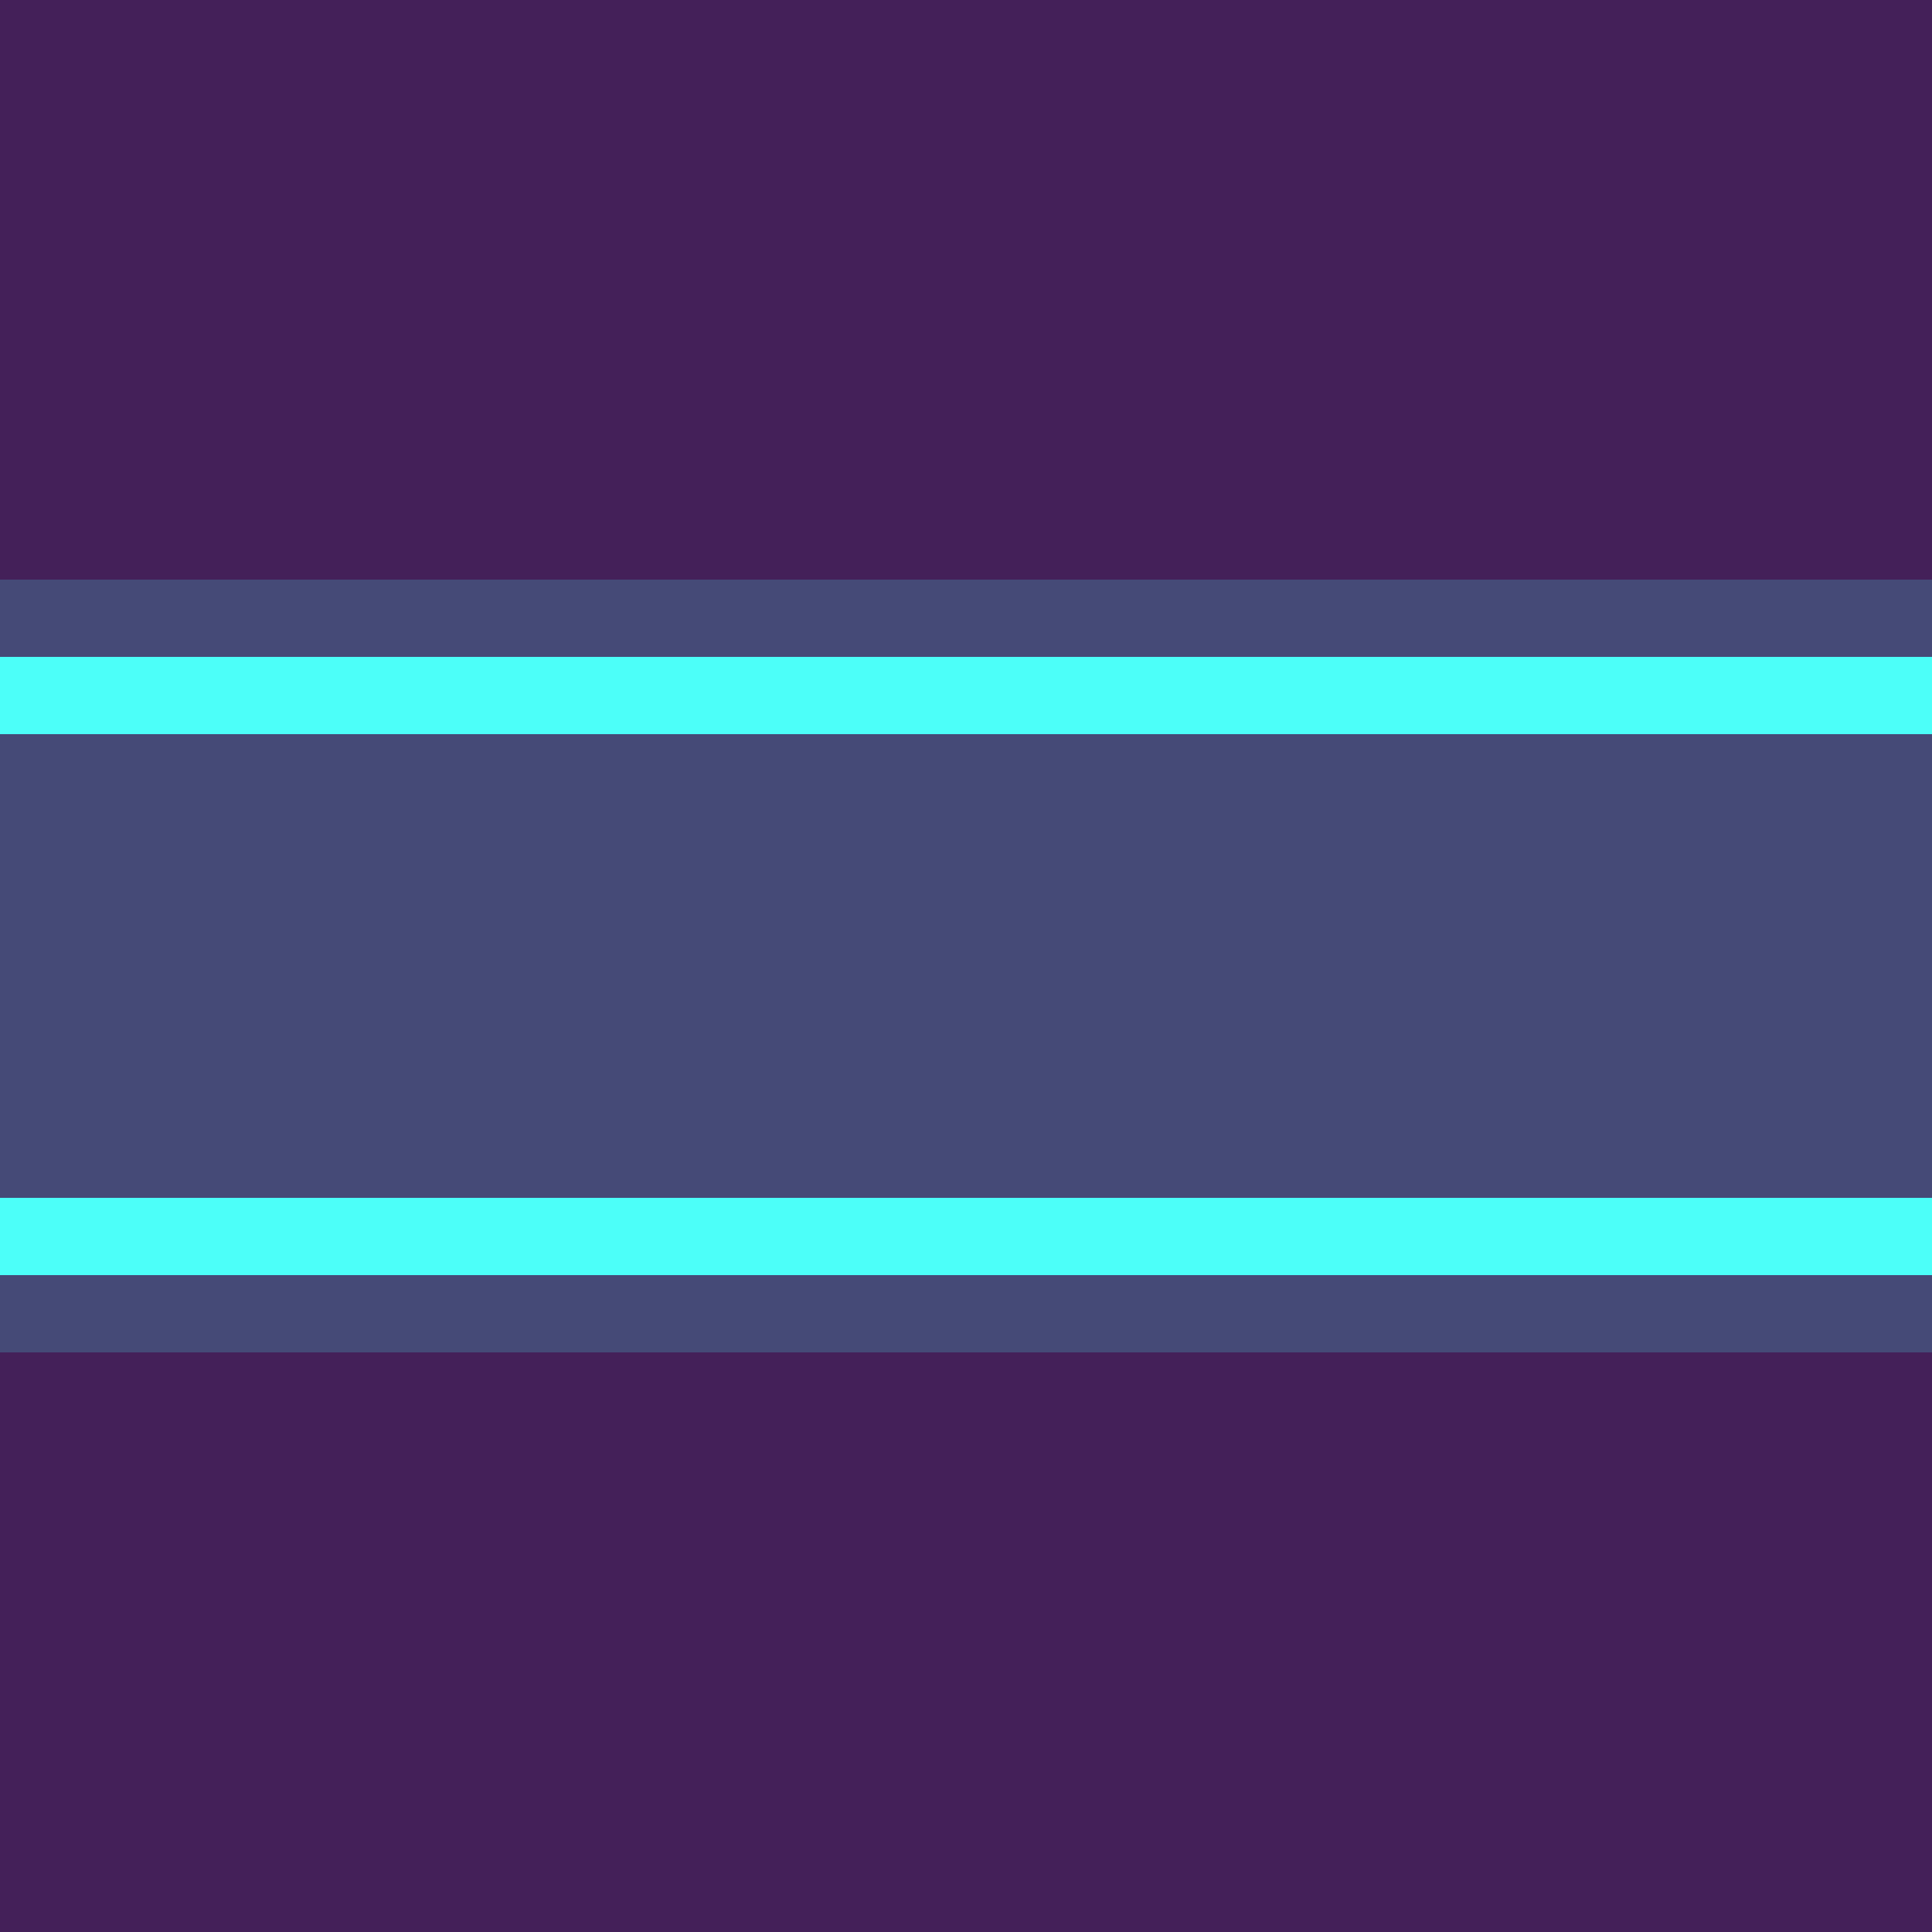
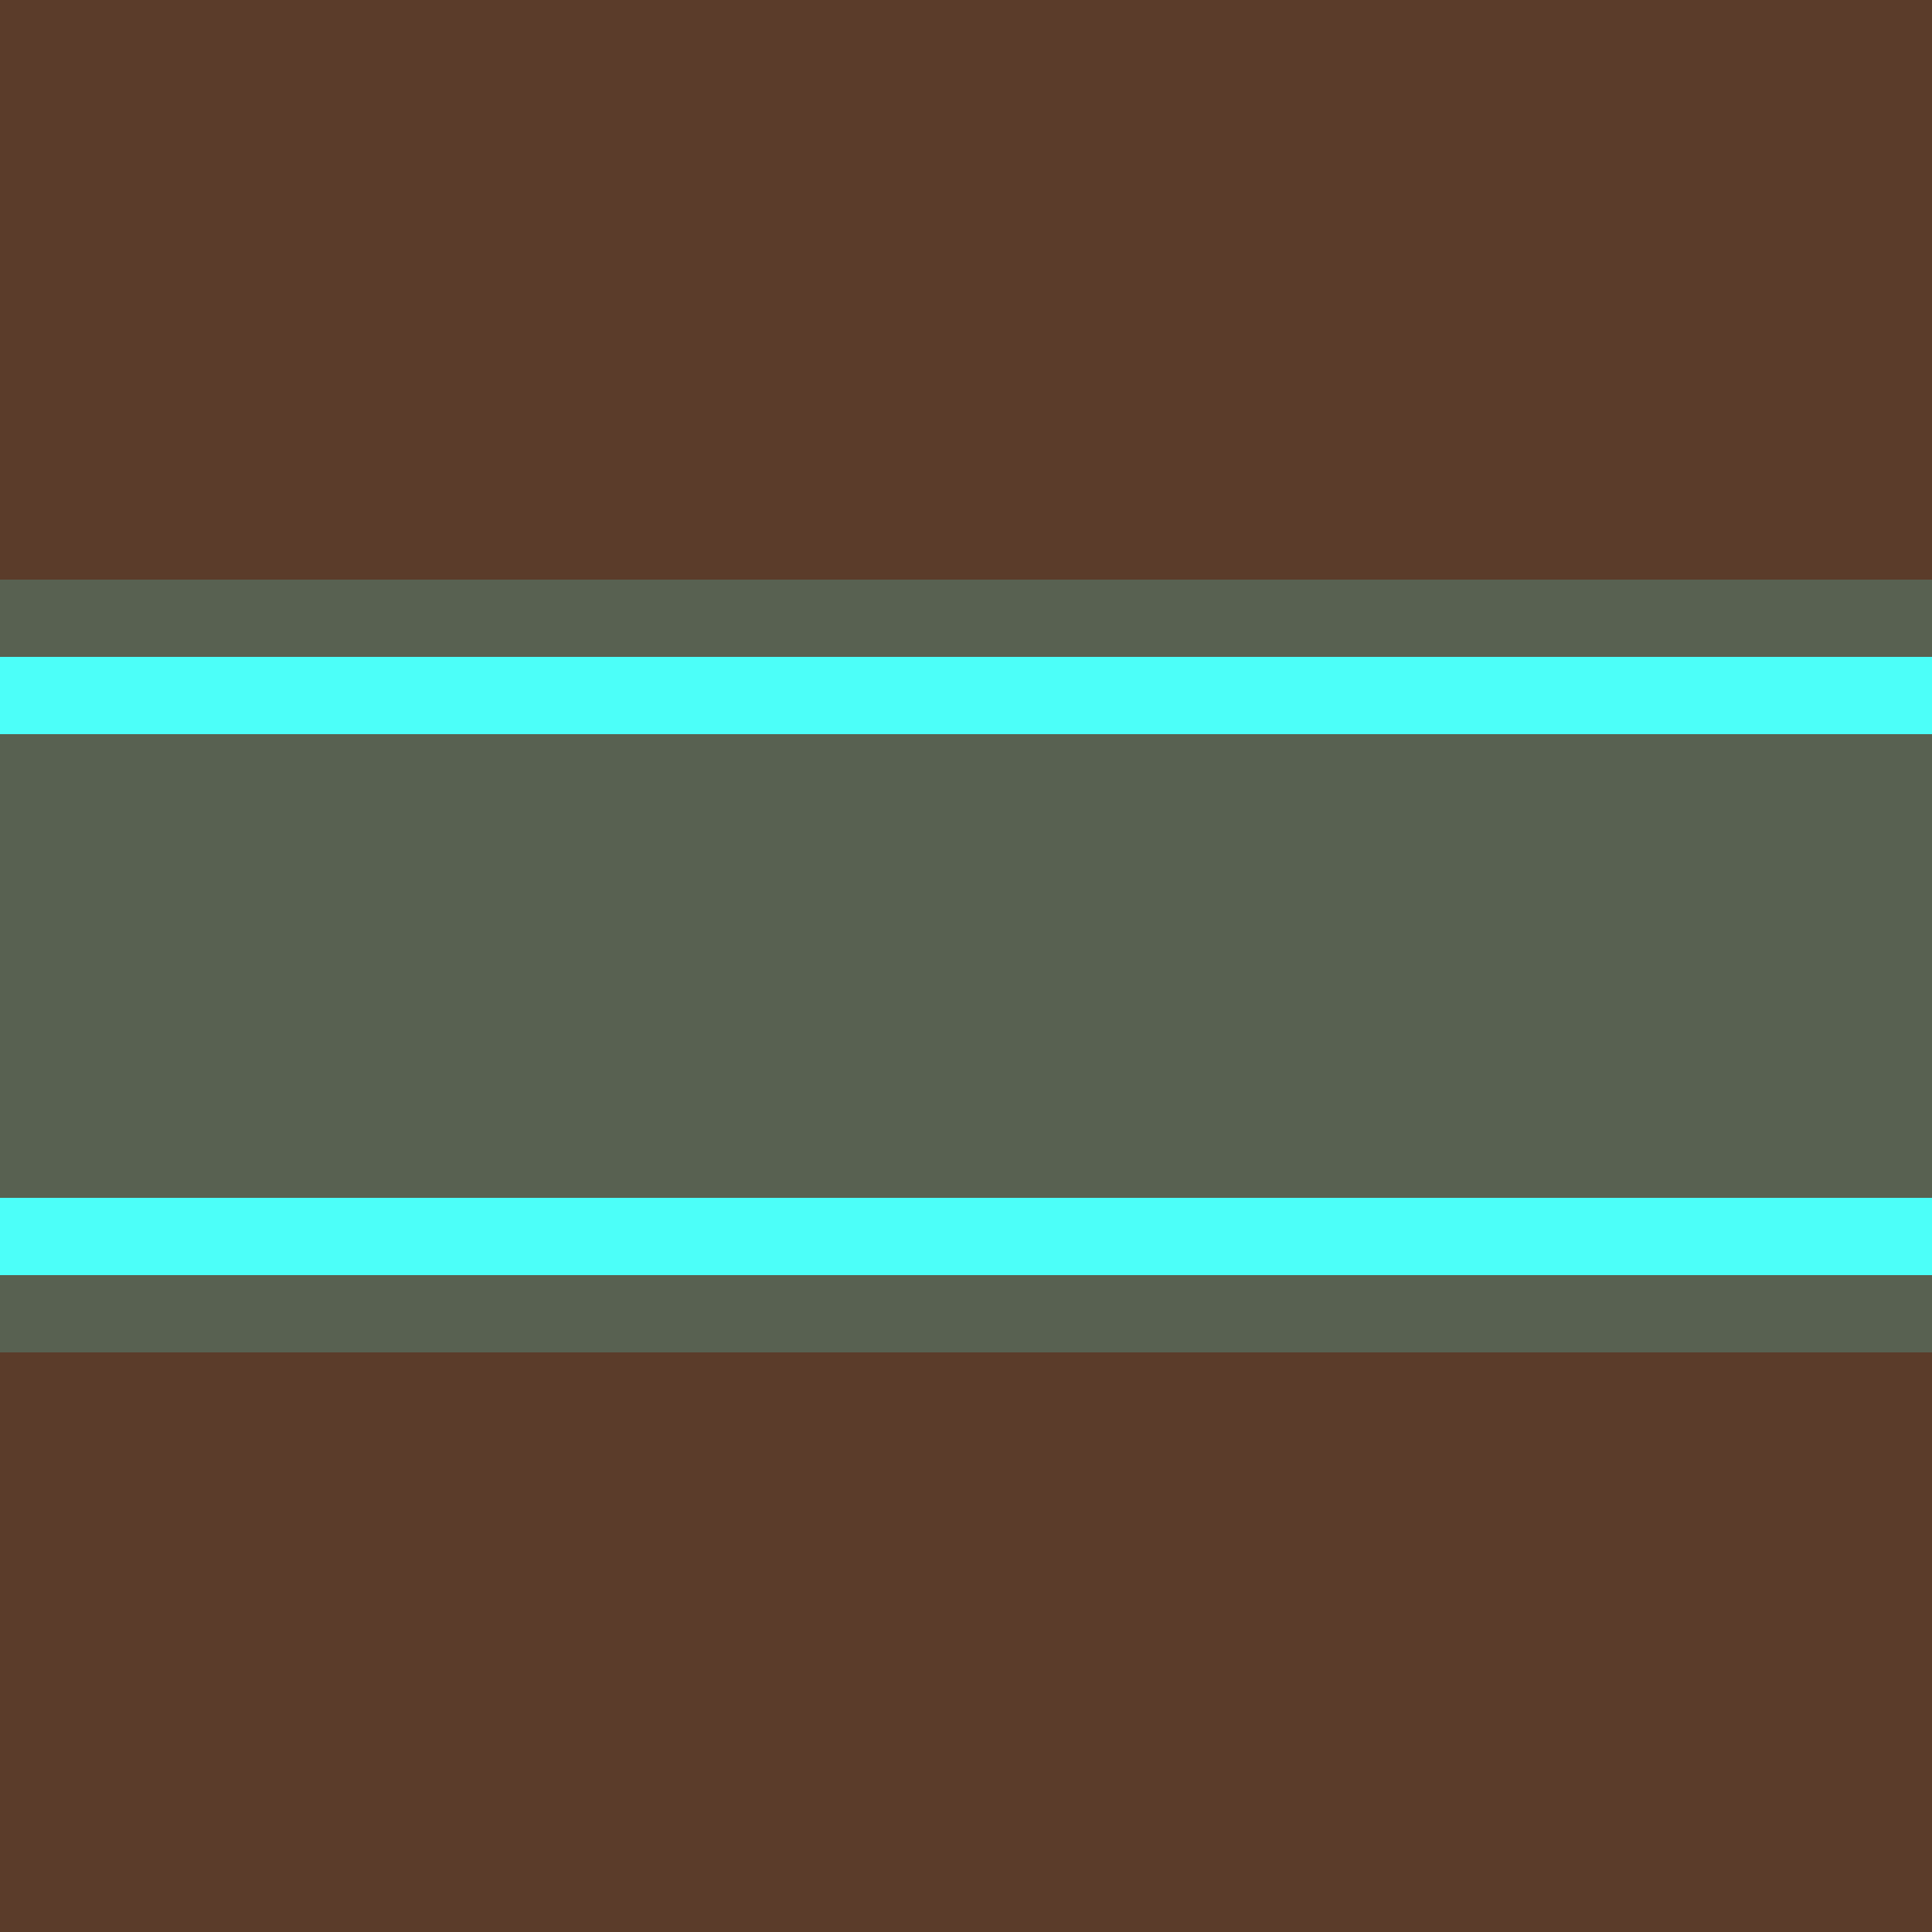
<svg xmlns="http://www.w3.org/2000/svg" width="50" height="50" viewBox="0 0 50 50" fill="none">
  <g id="Icon-Road-Normal">
-     <rect id="IconBackground" width="50" height="50" fill="#442059" />
+     <rect id="IconBackground" width="50" height="50" fill="#5B3C2A" />
    <rect id="Rectangle 35" y="15" width="50" height="20" fill="#4CFFF9" fill-opacity="0.19" />
    <rect id="Rectangle 9" y="17" width="50" height="2" fill="#4CFFF9" />
    <rect id="Rectangle 10" y="31" width="50" height="2" fill="#4CFFF9" />
  </g>
</svg>
